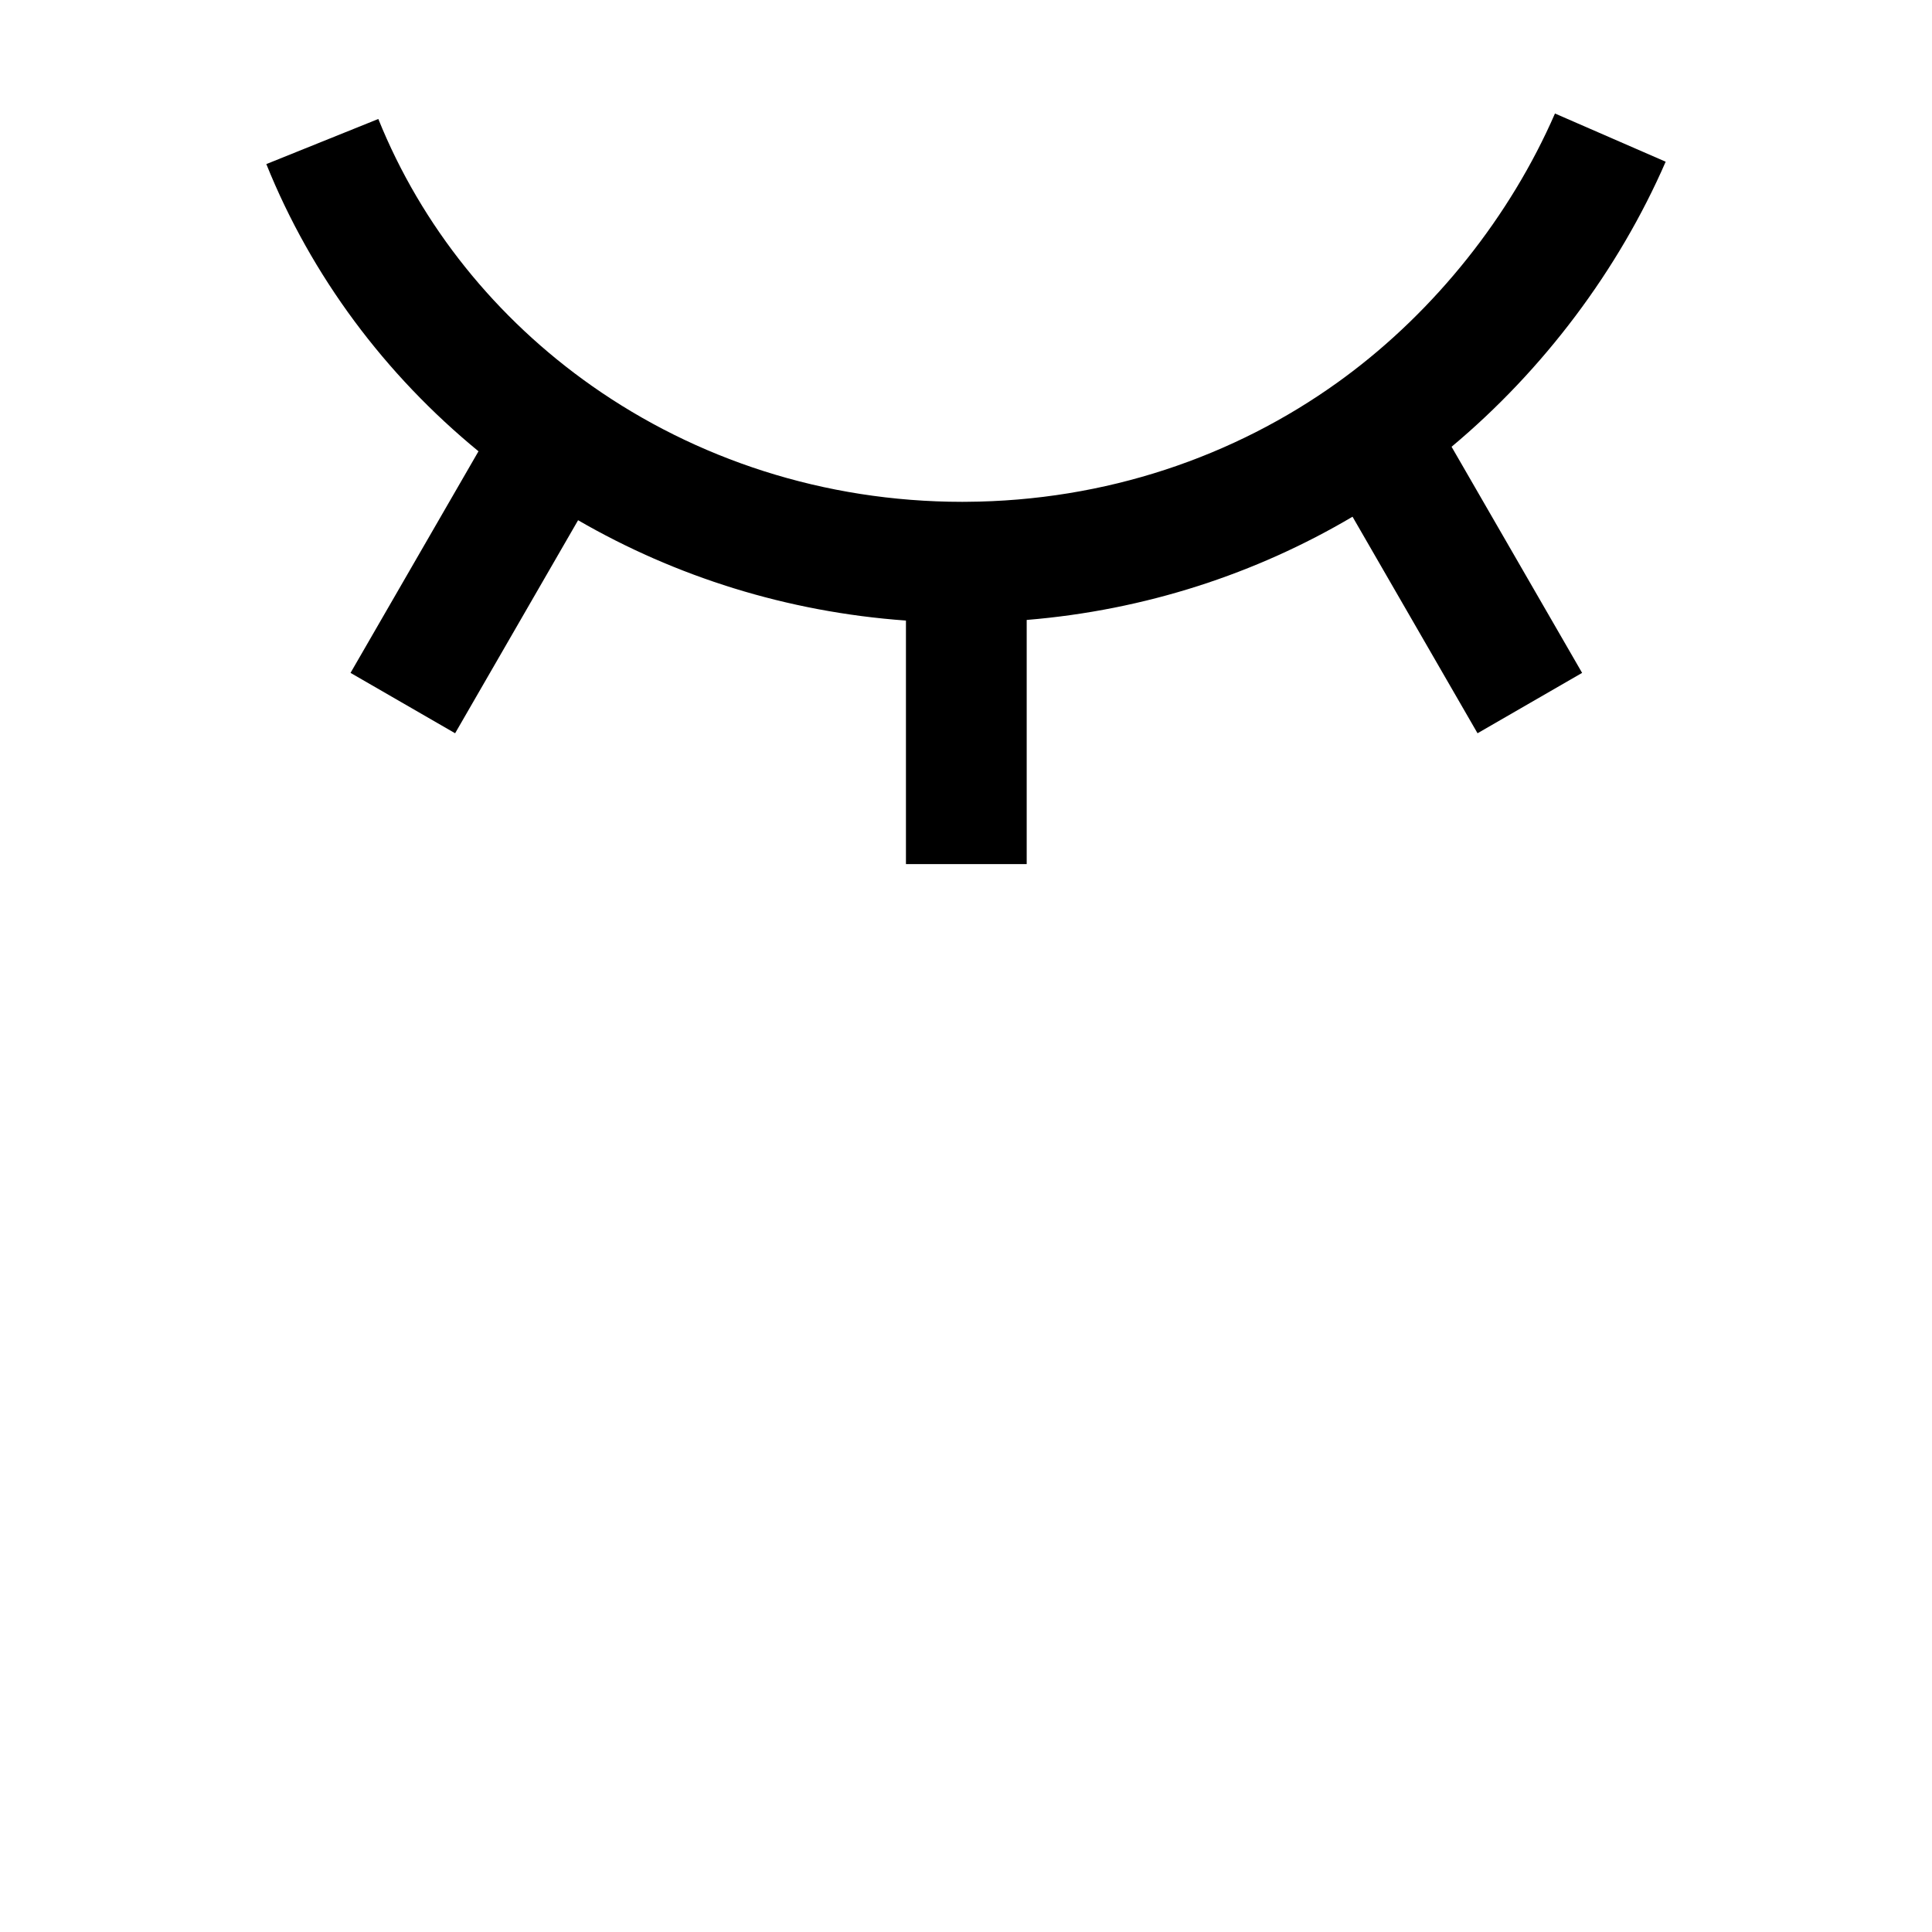
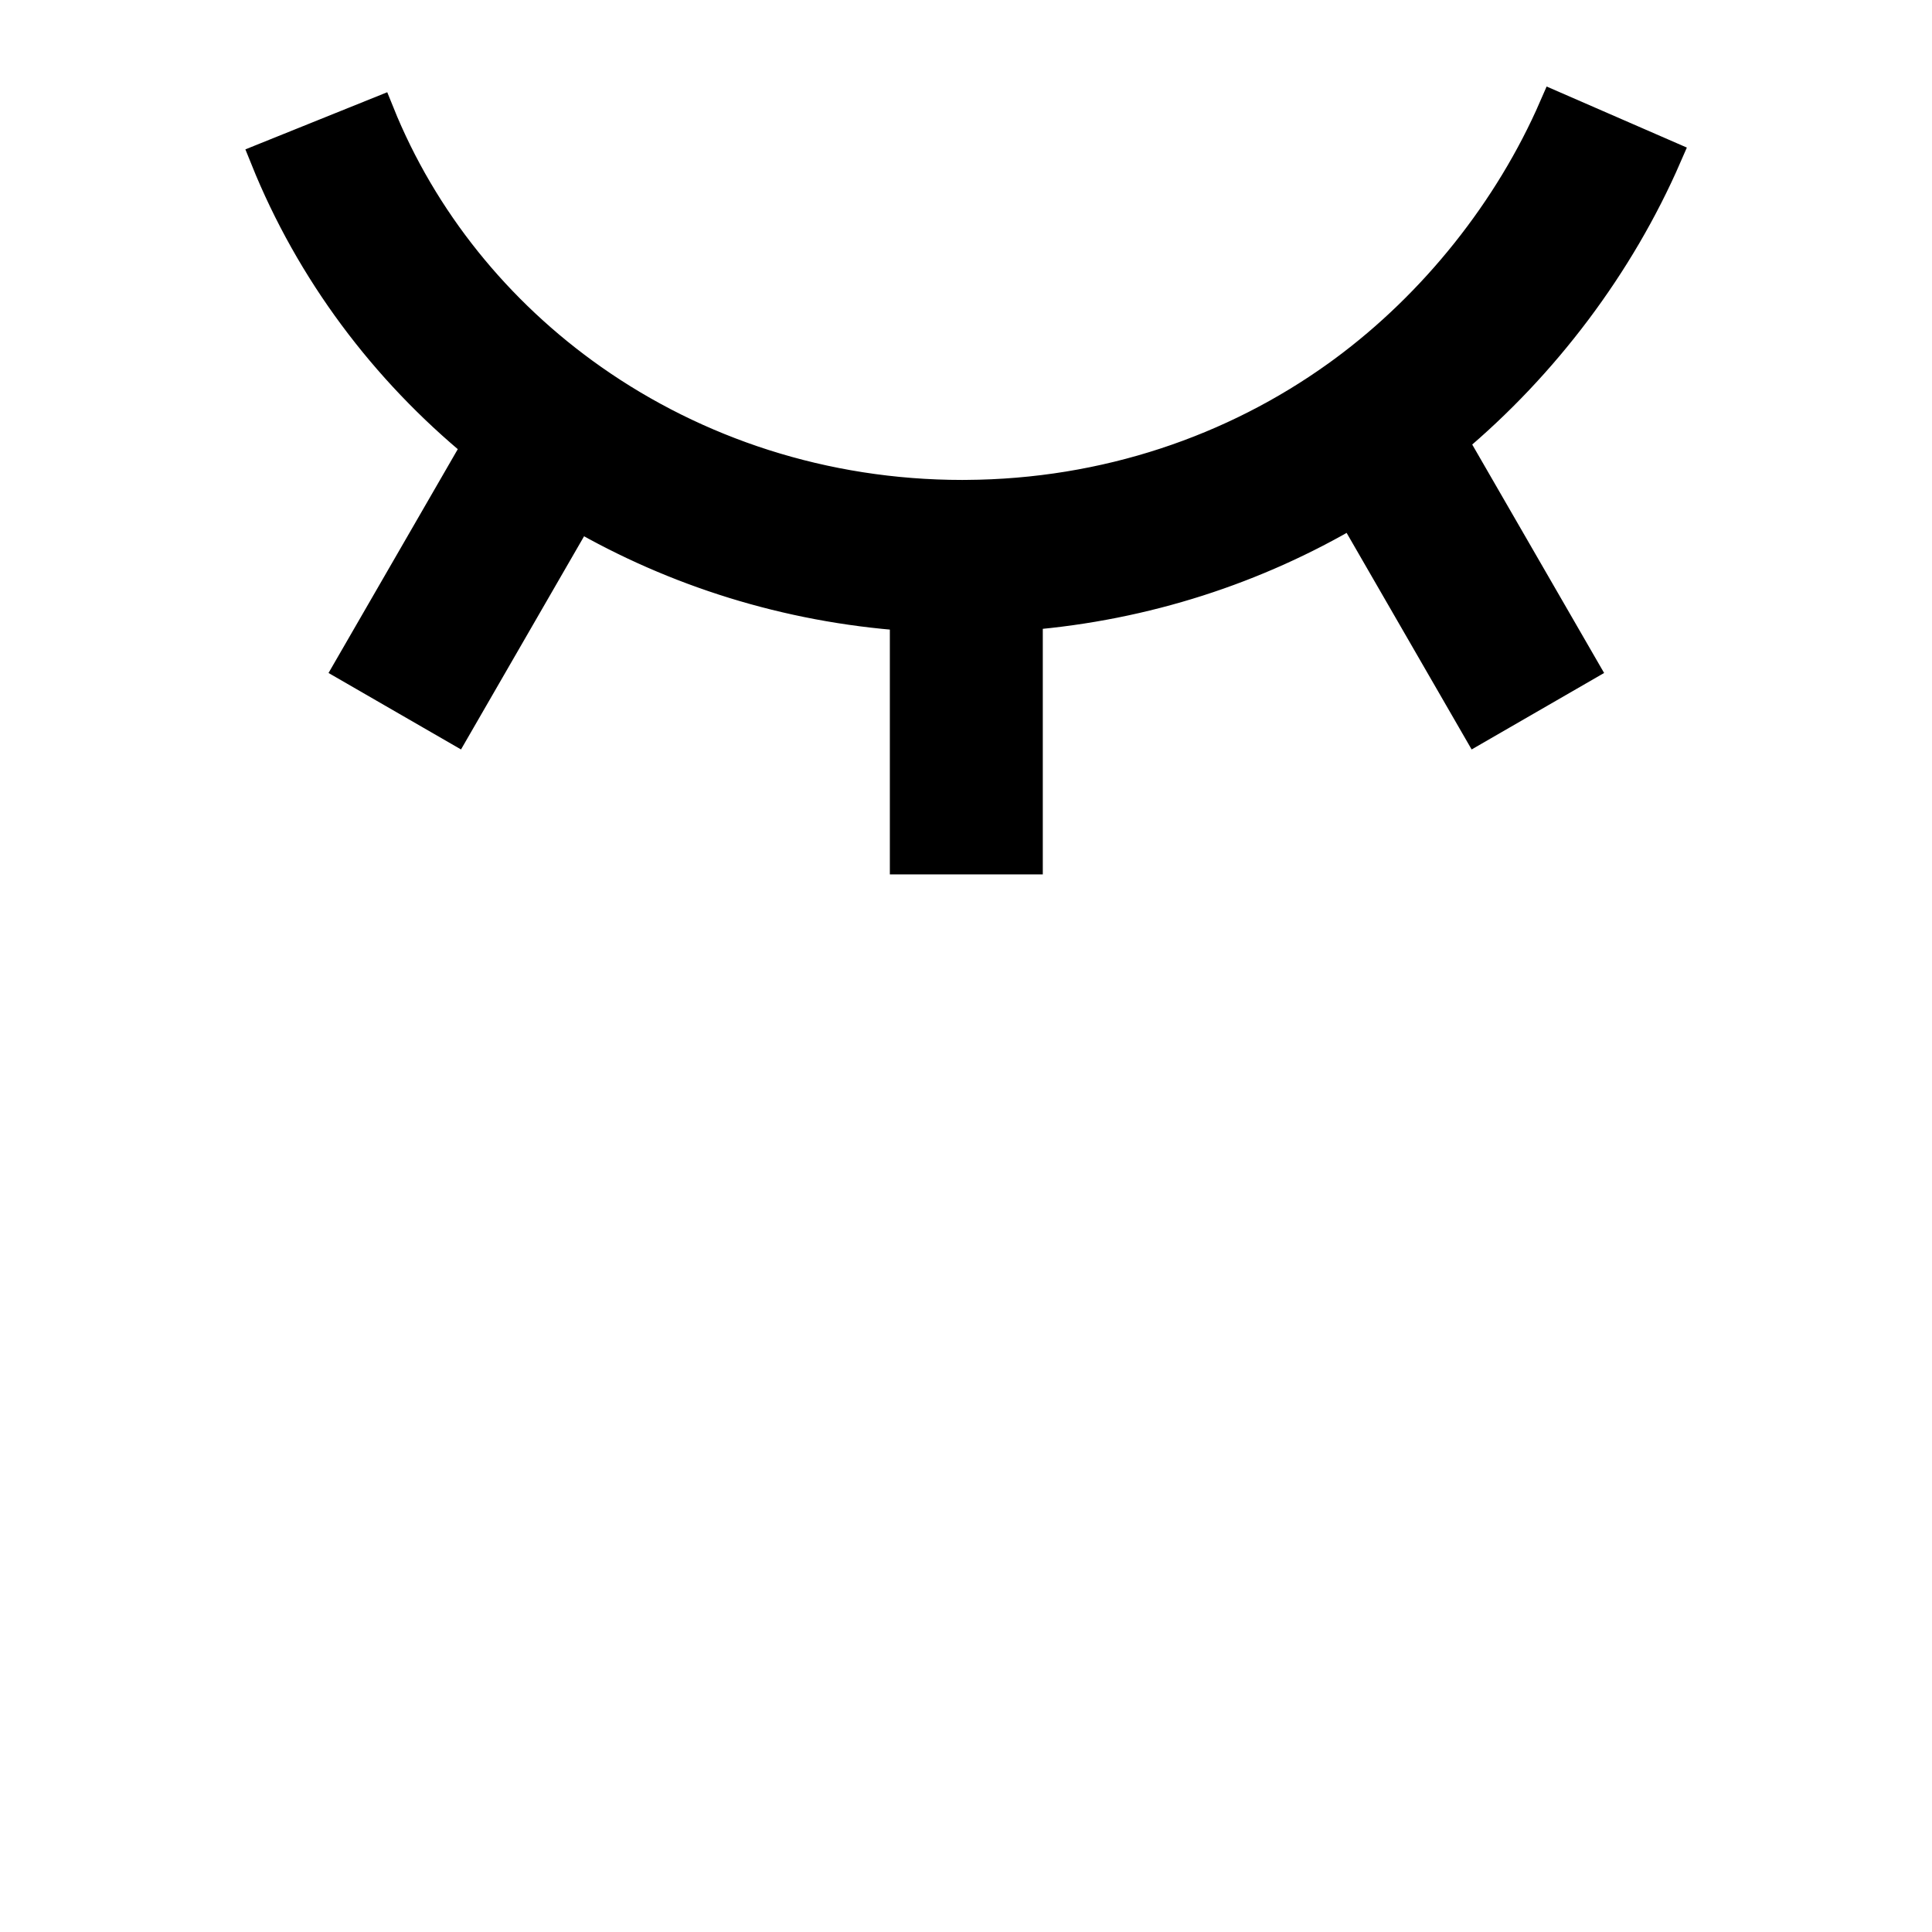
- <svg xmlns="http://www.w3.org/2000/svg" width="100%" height="100%" viewBox="0 0 60 60" version="1.1" xml:space="preserve" style="fill-rule:evenodd;clip-rule:evenodd;stroke-linejoin:round;stroke-miterlimit:2;">
-   <path d="M28.135,19.272L28.135,26.835L31.885,26.835L31.885,19.253C35.568,18.95 39.01,17.817 42.004,16.047L45.886,22.772L49.134,20.897L45.08,13.875C47.937,11.486 50.265,8.385 51.729,5.022L48.291,3.525C46.906,6.707 44.58,9.637 41.75,11.724C41.683,11.774 41.614,11.824 41.545,11.873C38.332,14.18 34.341,15.56 30.002,15.584L30,15.584L29.886,15.585L29.883,15.585C25.572,15.584 21.601,14.245 18.387,11.988C15.409,9.896 13.089,7.02 11.749,3.695L8.271,5.096C9.676,8.585 11.964,11.64 14.86,14.015L10.886,20.897L14.134,22.772L17.953,16.156C20.972,17.903 24.435,19.006 28.135,19.272Z" style="fill:#000000;fill-rule:nonzero;" />
+ <svg xmlns="http://www.w3.org/2000/svg" width="100%" height="100%" viewBox="0 0 60 60" version="1.1">
+   <path d="M28.135,19.092L28.135,26.655L31.885,26.655L31.885,19.073C35.568,18.77 39.01,17.637 42.004,15.867L45.886,22.592L49.134,20.717L45.08,13.695C47.937,11.306 50.265,8.205 51.729,4.842L48.291,3.345C46.906,6.527 44.58,9.457 41.75,11.544C41.683,11.594 41.614,11.644 41.545,11.693C38.332,14 34.341,15.38 30.002,15.404L29.886,15.405L29.883,15.405C25.572,15.404 21.601,14.065 18.387,11.808C15.409,9.716 13.089,6.84 11.749,3.515L8.271,4.916C9.676,8.405 11.964,11.46 14.86,13.835L10.886,20.717L14.134,22.592L17.953,15.976C20.972,17.723 24.435,18.826 28.135,19.092Z" style="stroke:#000;fill:#000000;" />
</svg>
